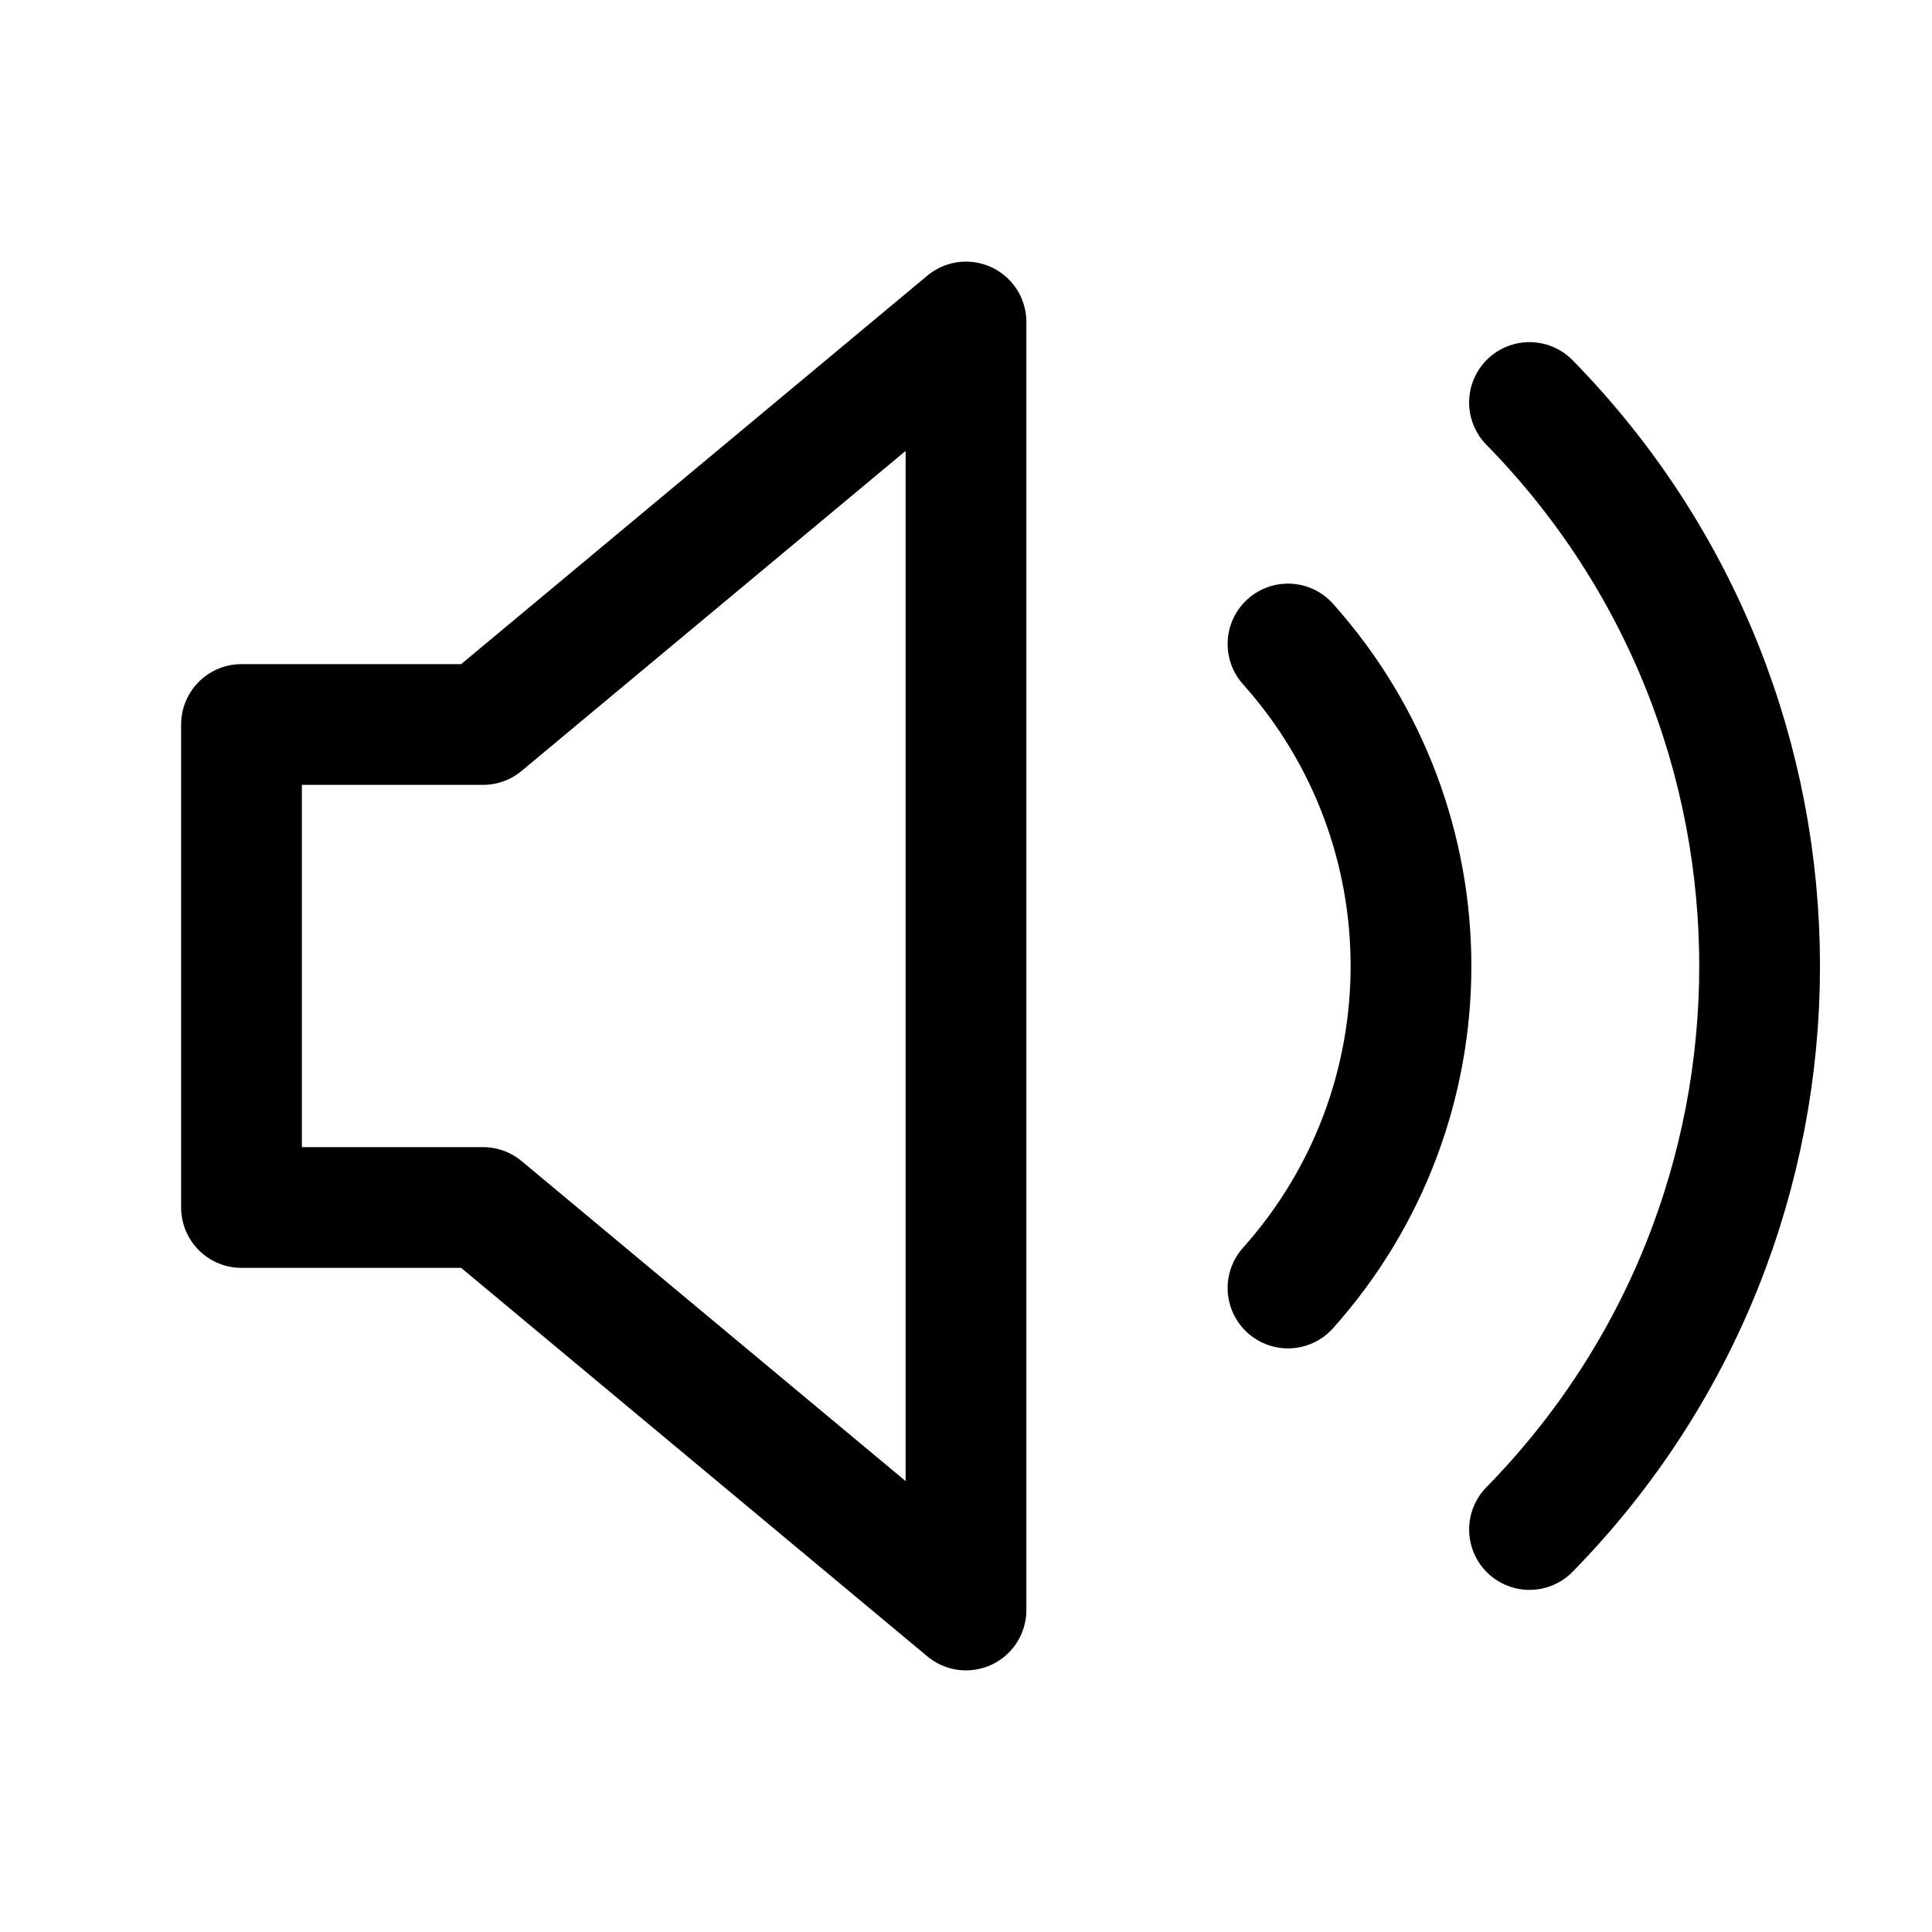
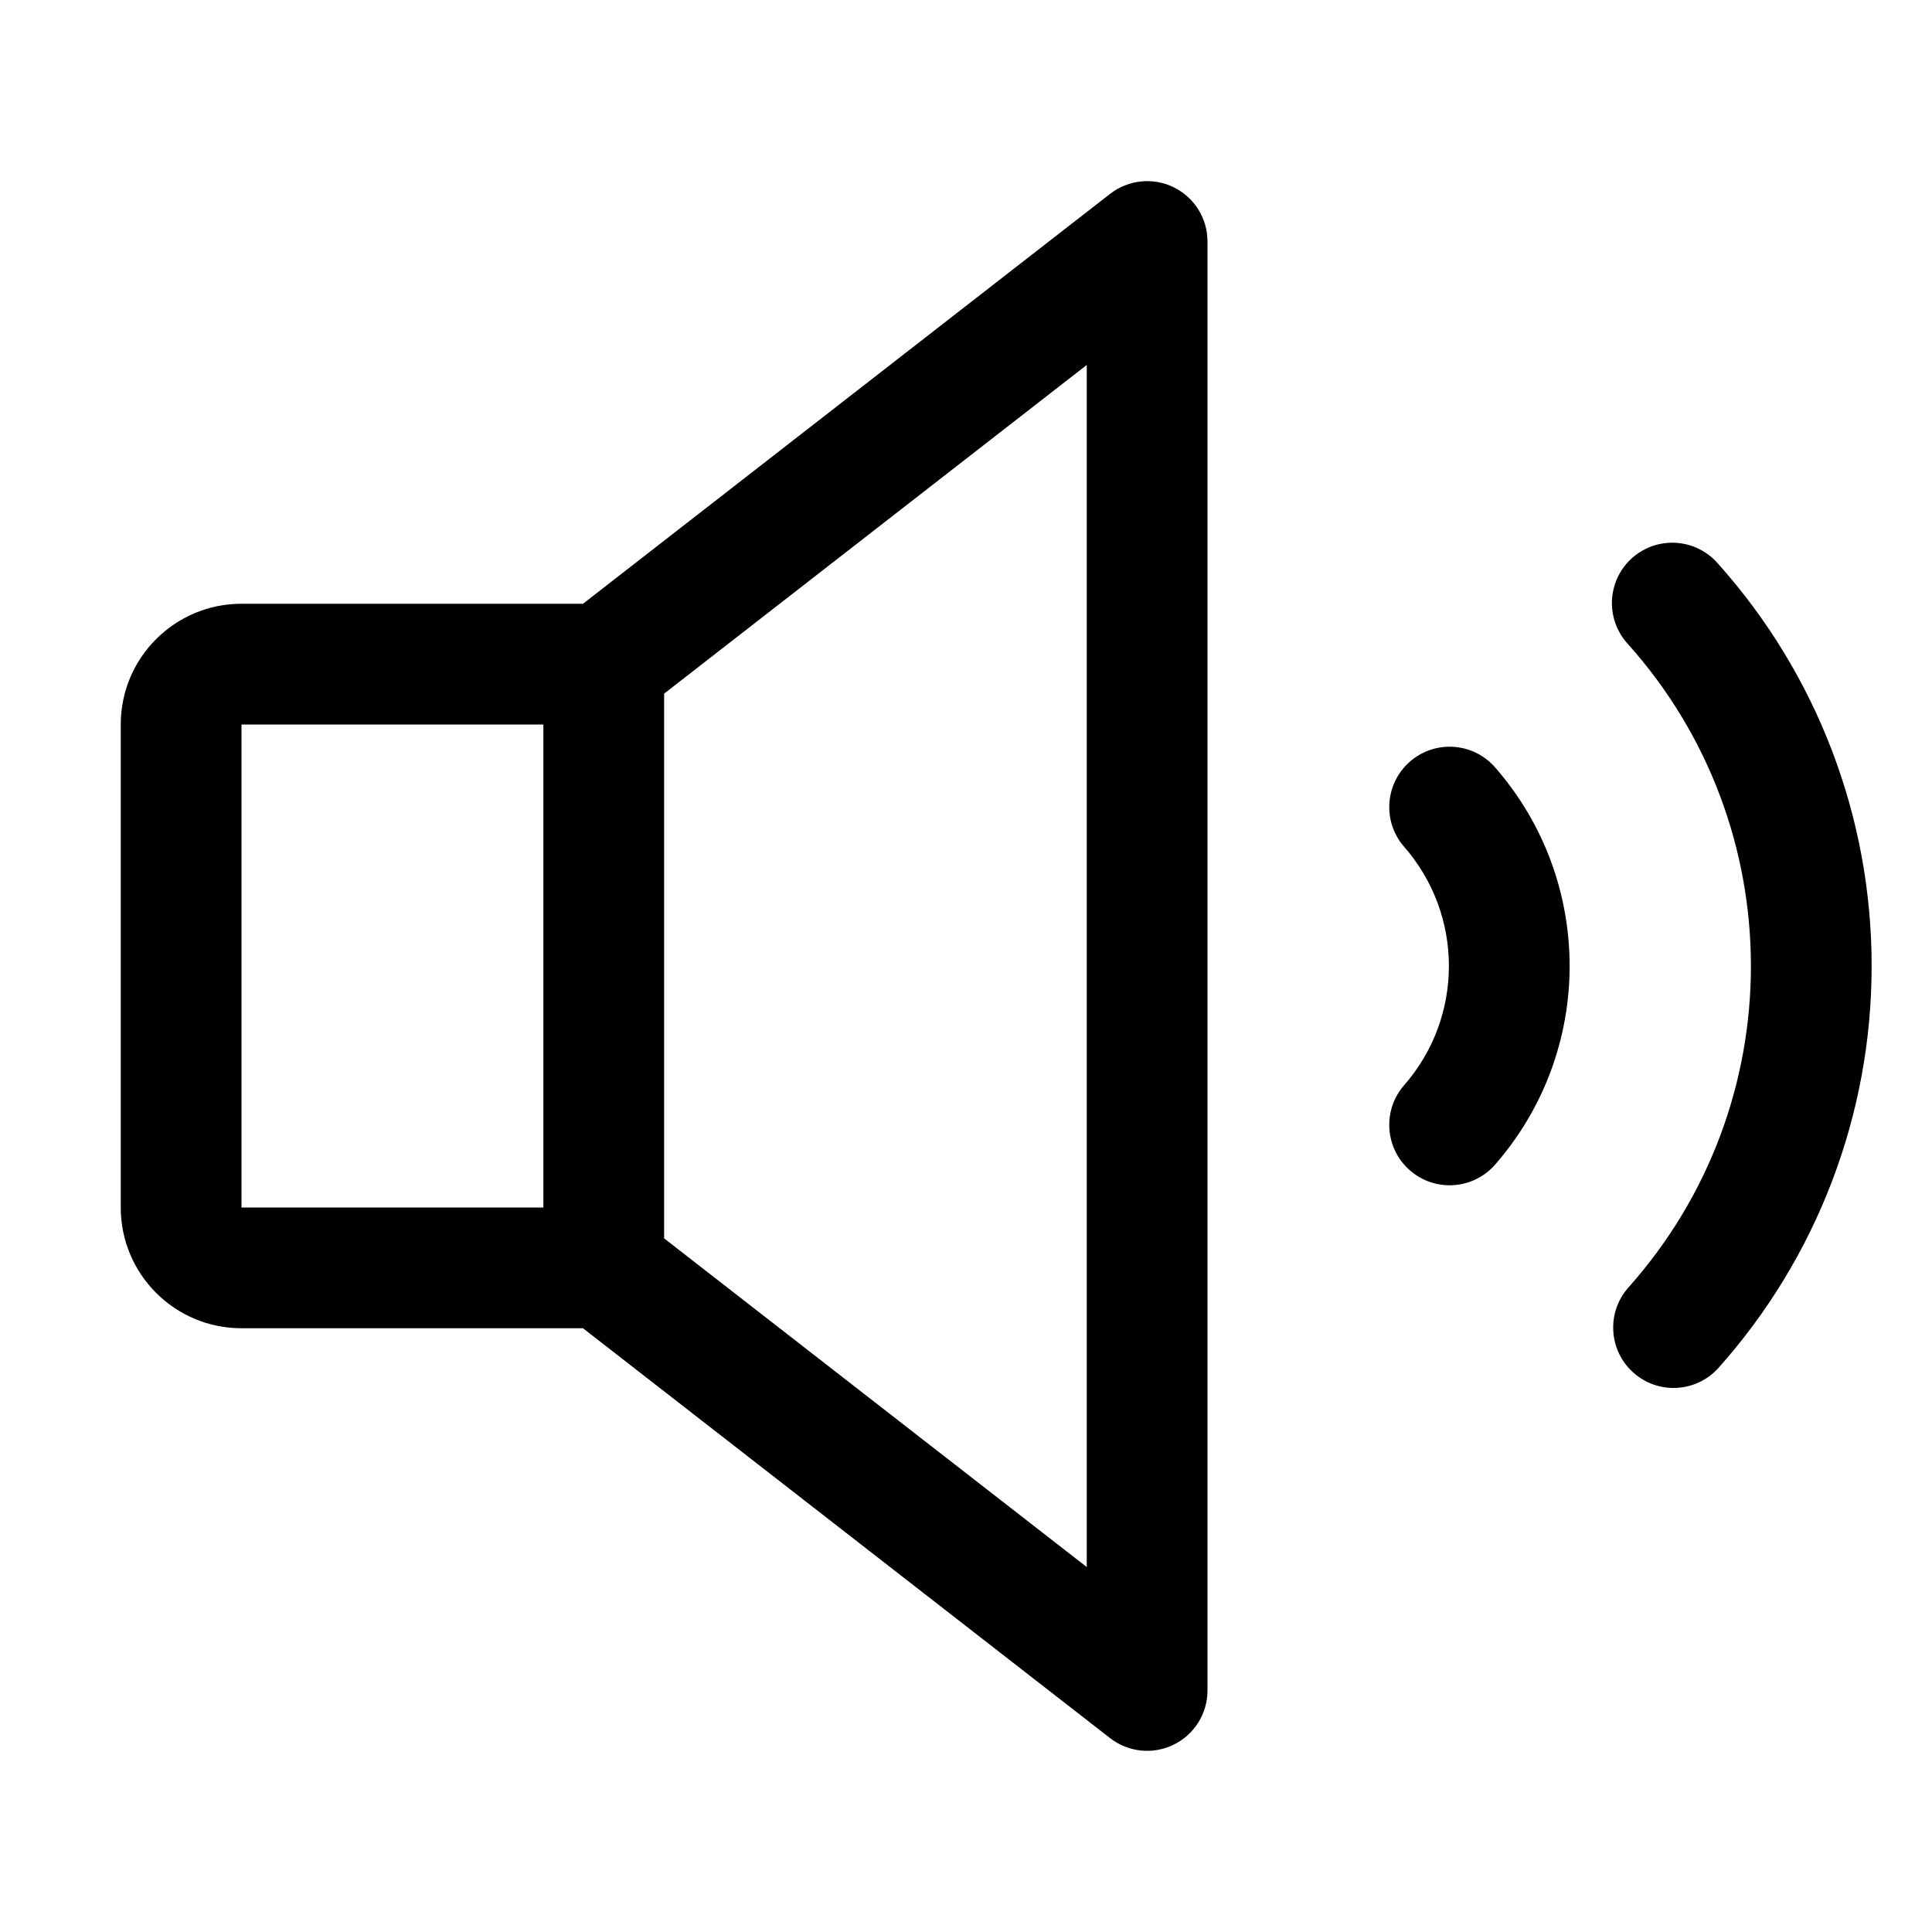
- <svg xmlns="http://www.w3.org/2000/svg" width="24" height="24" viewBox="0 0 24 24" fill="none" stroke="#000000" stroke-width="1.5" stroke-linecap="round" stroke-linejoin="round">
-   <path d="m12 4-6 5H3v6h3l6 5Z" />
-   <path d="M16 8a6 6 0 0 1 0 8m3-11a10 10 0 0 1 0 14" />
+ <svg xmlns="http://www.w3.org/2000/svg" viewBox="0 0 256 256" fill="currentColor">
+   <path d="M155.51,24.81a8,8,0,0,0-8.42.88L77.25,80H32A16,16,0,0,0,16,96v64a16,16,0,0,0,16,16H77.25l69.84,54.31A8,8,0,0,0,160,224V32A8,8,0,0,0,155.51,24.81ZM32,96H72v64H32ZM144,207.64,88,164.09V91.91l56-43.55Zm54-106.08a40,40,0,0,1,0,52.88,8,8,0,0,1-12-10.58,24,24,0,0,0,0-31.72,8,8,0,0,1,12-10.58ZM248,128a79.9,79.9,0,0,1-20.37,53.34,8,8,0,0,1-11.92-10.67,64,64,0,0,0,0-85.33,8,8,0,1,1,11.92-10.67A79.83,79.83,0,0,1,248,128Z" />
</svg>
